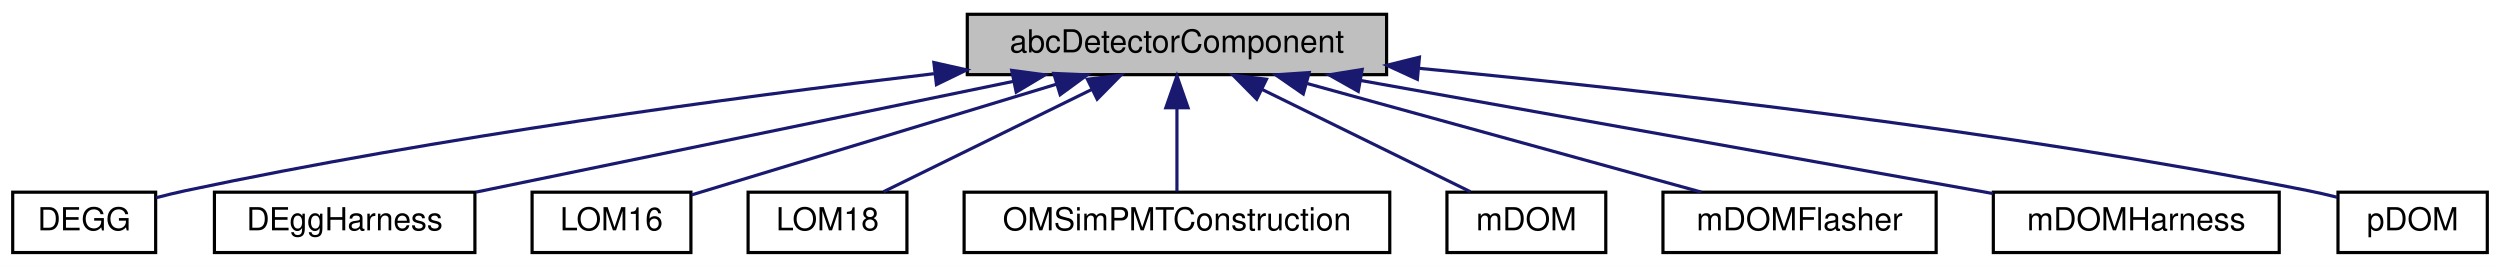
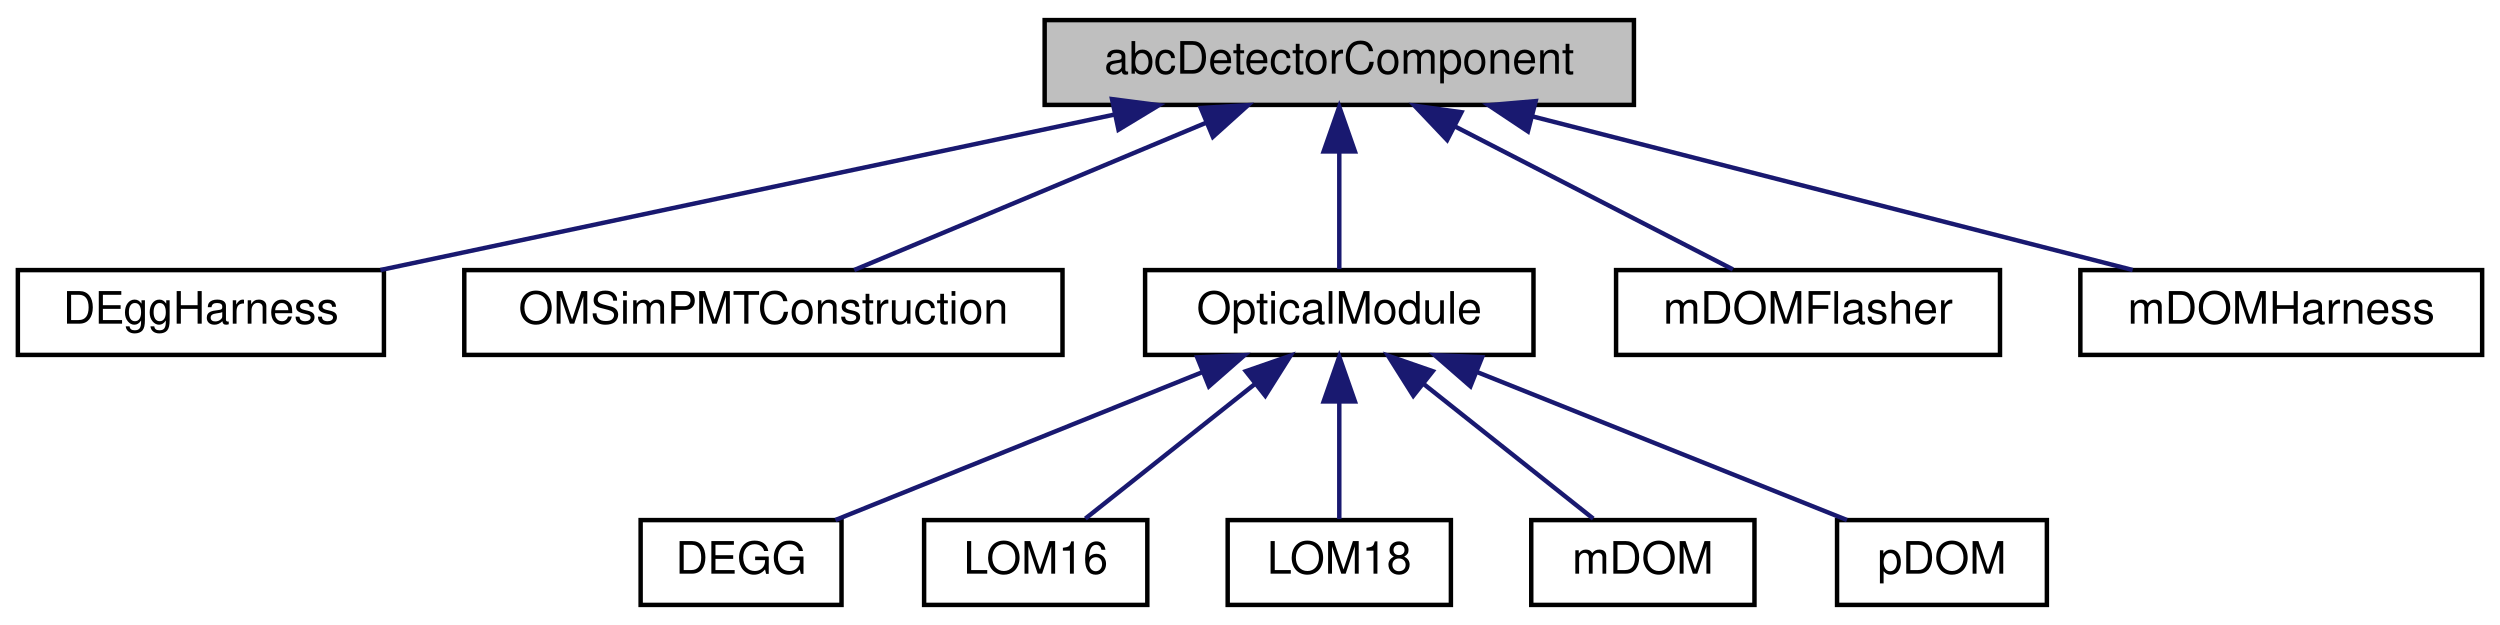
- <svg xmlns="http://www.w3.org/2000/svg" xmlns:xlink="http://www.w3.org/1999/xlink" width="787pt" height="84pt" viewBox="0.00 0.00 787.00 84.00">
-   <g id="graph0" class="graph" transform="scale(1 1) rotate(0) translate(4 80)">
-     <polygon fill="white" stroke="transparent" points="-4,4 -4,-80 783,-80 783,4 -4,4" />
+ <svg xmlns="http://www.w3.org/2000/svg" xmlns:xlink="http://www.w3.org/1999/xlink" width="560pt" height="140pt" viewBox="0.00 0.00 560.00 140.00">
+   <g id="graph0" class="graph" transform="scale(1 1) rotate(0) translate(4 136)">
+     <polygon fill="white" stroke="transparent" points="-4,4 -4,-136 556,-136 556,4 -4,4" />
    <g id="node1" class="node">
      <g id="a_node1">
        <a xlink:title="Abstract base class used for constructing detector components.">
-           <polygon fill="#bfbfbf" stroke="black" points="300.5,-56.5 300.5,-75.5 432.5,-75.5 432.5,-56.5 300.5,-56.5" />
-           <text text-anchor="middle" x="366.5" y="-63.5" font-family="Helvetica,sans-Serif" font-size="10.00">abcDetectorComponent</text>
+           <polygon fill="#bfbfbf" stroke="black" points="230,-112.5 230,-131.5 362,-131.5 362,-112.5 230,-112.5" />
+           <text text-anchor="middle" x="296" y="-119.5" font-family="Helvetica,sans-Serif" font-size="10.00">abcDetectorComponent</text>
        </a>
      </g>
    </g>
    <g id="node2" class="node">
      <g id="a_node2">
-         <a xlink:href="class_d_e_g_g.html" target="_top" xlink:title="Construction of the DEGG detector geometry.">
-           <polygon fill="white" stroke="black" points="0,-0.5 0,-19.5 45,-19.5 45,-0.5 0,-0.5" />
-           <text text-anchor="middle" x="22.5" y="-7.5" font-family="Helvetica,sans-Serif" font-size="10.00">DEGG</text>
+         <a xlink:href="class_d_egg_harness.html" target="_top" xlink:title=" ">
+           <polygon fill="white" stroke="black" points="0,-56.5 0,-75.5 82,-75.5 82,-56.5 0,-56.5" />
+           <text text-anchor="middle" x="41" y="-63.5" font-family="Helvetica,sans-Serif" font-size="10.00">DEggHarness</text>
        </a>
      </g>
    </g>
    <g id="edge1" class="edge">
-       <path fill="none" stroke="midnightblue" d="M290,-56.8C226.53,-49.32 134.12,-36.86 54.5,-20 51.45,-19.35 48.26,-18.58 45.13,-17.76" />
-       <polygon fill="midnightblue" stroke="midnightblue" points="289.98,-60.32 300.32,-58 290.79,-53.37 289.98,-60.32" />
+       <path fill="none" stroke="midnightblue" d="M245.69,-110.35C197.5,-100.14 125.72,-84.94 81.22,-75.52" />
+       <polygon fill="midnightblue" stroke="midnightblue" points="245.09,-113.8 255.59,-112.44 246.54,-106.95 245.09,-113.8" />
    </g>
    <g id="node3" class="node">
      <g id="a_node3">
-         <a xlink:href="class_d_egg_harness.html" target="_top" xlink:title=" ">
-           <polygon fill="white" stroke="black" points="63.5,-0.5 63.5,-19.5 145.5,-19.5 145.5,-0.5 63.5,-0.5" />
-           <text text-anchor="middle" x="104.5" y="-7.5" font-family="Helvetica,sans-Serif" font-size="10.00">DEggHarness</text>
+         <a xlink:href="class_o_m_sim_p_m_t_construction.html" target="_top" xlink:title=" ">
+           <polygon fill="white" stroke="black" points="100,-56.5 100,-75.5 234,-75.5 234,-56.5 100,-56.5" />
+           <text text-anchor="middle" x="167" y="-63.5" font-family="Helvetica,sans-Serif" font-size="10.00">OMSimPMTConstruction</text>
        </a>
      </g>
    </g>
    <g id="edge2" class="edge">
-       <path fill="none" stroke="midnightblue" d="M315.12,-54.41C265.6,-44.2 191.64,-28.96 145.82,-19.52" />
-       <polygon fill="midnightblue" stroke="midnightblue" points="314.48,-57.85 324.99,-56.44 315.9,-51 314.48,-57.85" />
+       <path fill="none" stroke="midnightblue" d="M266.15,-108.5C241.96,-98.38 208.54,-84.39 187.34,-75.52" />
+       <polygon fill="midnightblue" stroke="midnightblue" points="264.98,-111.81 275.56,-112.44 267.69,-105.35 264.98,-111.81" />
    </g>
    <g id="node4" class="node">
      <g id="a_node4">
-         <a xlink:href="class_l_o_m16.html" target="_top" xlink:title=" ">
-           <polygon fill="white" stroke="black" points="163.5,-0.5 163.5,-19.5 213.5,-19.5 213.5,-0.5 163.5,-0.5" />
-           <text text-anchor="middle" x="188.5" y="-7.5" font-family="Helvetica,sans-Serif" font-size="10.00">LOM16</text>
+         <a xlink:href="class_optical_module.html" target="_top" xlink:title="Base class for OMs works as interface.">
+           <polygon fill="white" stroke="black" points="252.5,-56.5 252.5,-75.5 339.5,-75.5 339.5,-56.5 252.5,-56.5" />
+           <text text-anchor="middle" x="296" y="-63.5" font-family="Helvetica,sans-Serif" font-size="10.00">OpticalModule</text>
        </a>
      </g>
    </g>
    <g id="edge3" class="edge">
-       <path fill="none" stroke="midnightblue" d="M328.52,-53.48C293.87,-42.97 243.63,-27.72 213.69,-18.64" />
-       <polygon fill="midnightblue" stroke="midnightblue" points="327.71,-56.89 338.3,-56.44 329.74,-50.19 327.71,-56.89" />
+       <path fill="none" stroke="midnightblue" d="M296,-101.8C296,-92.91 296,-82.78 296,-75.75" />
+       <polygon fill="midnightblue" stroke="midnightblue" points="292.5,-102.08 296,-112.08 299.5,-102.08 292.5,-102.08" />
+     </g>
+     <g id="node10" class="node">
+       <g id="a_node10">
+         <a xlink:href="classm_d_o_m_flasher.html" target="_top" xlink:title="The mDOMFlasher class represents the 10 flashers in an mDOM optical module.">
+           <polygon fill="white" stroke="black" points="358,-56.5 358,-75.5 444,-75.5 444,-56.5 358,-56.5" />
+           <text text-anchor="middle" x="401" y="-63.5" font-family="Helvetica,sans-Serif" font-size="10.00">mDOMFlasher</text>
+         </a>
+       </g>
+     </g>
+     <g id="edge9" class="edge">
+       <path fill="none" stroke="midnightblue" d="M321.81,-107.73C341.25,-97.73 367.35,-84.31 384.17,-75.65" />
+       <polygon fill="midnightblue" stroke="midnightblue" points="320.16,-104.64 312.87,-112.32 323.36,-110.86 320.16,-104.64" />
+     </g>
+     <g id="node11" class="node">
+       <g id="a_node11">
+         <a xlink:href="classm_d_o_m_harness.html" target="_top" xlink:title=" ">
+           <polygon fill="white" stroke="black" points="462,-56.5 462,-75.5 552,-75.5 552,-56.5 462,-56.5" />
+           <text text-anchor="middle" x="507" y="-63.5" font-family="Helvetica,sans-Serif" font-size="10.00">mDOMHarness</text>
+         </a>
+       </g>
+     </g>
+     <g id="edge10" class="edge">
+       <path fill="none" stroke="midnightblue" d="M339.14,-109.96C378.99,-99.76 437.36,-84.82 473.72,-75.52" />
+       <polygon fill="midnightblue" stroke="midnightblue" points="338.25,-106.57 329.43,-112.44 339.99,-113.35 338.25,-106.57" />
    </g>
    <g id="node5" class="node">
      <g id="a_node5">
-         <a xlink:href="class_l_o_m18.html" target="_top" xlink:title=" ">
-           <polygon fill="white" stroke="black" points="231.5,-0.5 231.5,-19.5 281.5,-19.5 281.5,-0.5 231.5,-0.5" />
-           <text text-anchor="middle" x="256.5" y="-7.5" font-family="Helvetica,sans-Serif" font-size="10.00">LOM18</text>
+         <a xlink:href="class_d_e_g_g.html" target="_top" xlink:title="Construction of the DEGG detector geometry.">
+           <polygon fill="white" stroke="black" points="139.5,-0.5 139.5,-19.5 184.5,-19.5 184.5,-0.5 139.5,-0.5" />
+           <text text-anchor="middle" x="162" y="-7.5" font-family="Helvetica,sans-Serif" font-size="10.00">DEGG</text>
        </a>
      </g>
    </g>
    <g id="edge4" class="edge">
-       <path fill="none" stroke="midnightblue" d="M339.74,-51.86C319.34,-41.85 291.83,-28.35 274.13,-19.65" />
-       <polygon fill="midnightblue" stroke="midnightblue" points="338.31,-55.06 348.83,-56.32 341.39,-48.78 338.31,-55.06" />
+       <path fill="none" stroke="midnightblue" d="M265.32,-52.64C240.18,-42.5 205.25,-28.43 183.13,-19.52" />
+       <polygon fill="midnightblue" stroke="midnightblue" points="264.18,-55.95 274.77,-56.44 266.8,-49.46 264.18,-55.95" />
    </g>
    <g id="node6" class="node">
      <g id="a_node6">
-         <a xlink:href="class_o_m_sim_p_m_t_construction.html" target="_top" xlink:title=" ">
-           <polygon fill="white" stroke="black" points="299.5,-0.5 299.5,-19.5 433.5,-19.5 433.5,-0.5 299.5,-0.5" />
-           <text text-anchor="middle" x="366.5" y="-7.5" font-family="Helvetica,sans-Serif" font-size="10.00">OMSimPMTConstruction</text>
+         <a xlink:href="class_l_o_m16.html" target="_top" xlink:title=" ">
+           <polygon fill="white" stroke="black" points="203,-0.5 203,-19.5 253,-19.5 253,-0.5 203,-0.5" />
+           <text text-anchor="middle" x="228" y="-7.5" font-family="Helvetica,sans-Serif" font-size="10.00">LOM16</text>
        </a>
      </g>
    </g>
    <g id="edge5" class="edge">
-       <path fill="none" stroke="midnightblue" d="M366.5,-45.8C366.5,-36.91 366.5,-26.78 366.5,-19.75" />
-       <polygon fill="midnightblue" stroke="midnightblue" points="363,-46.08 366.5,-56.08 370,-46.08 363,-46.08" />
+       <path fill="none" stroke="midnightblue" d="M277.24,-50.1C265,-40.38 249.44,-28.03 239.12,-19.83" />
+       <polygon fill="midnightblue" stroke="midnightblue" points="275.07,-52.85 285.07,-56.32 279.42,-47.36 275.07,-52.85" />
    </g>
    <g id="node7" class="node">
      <g id="a_node7">
-         <a xlink:href="classm_d_o_m.html" target="_top" xlink:title=" ">
-           <polygon fill="white" stroke="black" points="451.5,-0.5 451.5,-19.5 501.5,-19.5 501.5,-0.5 451.5,-0.5" />
-           <text text-anchor="middle" x="476.5" y="-7.5" font-family="Helvetica,sans-Serif" font-size="10.00">mDOM</text>
+         <a xlink:href="class_l_o_m18.html" target="_top" xlink:title=" ">
+           <polygon fill="white" stroke="black" points="271,-0.5 271,-19.5 321,-19.5 321,-0.5 271,-0.5" />
+           <text text-anchor="middle" x="296" y="-7.5" font-family="Helvetica,sans-Serif" font-size="10.00">LOM18</text>
        </a>
      </g>
    </g>
    <g id="edge6" class="edge">
-       <path fill="none" stroke="midnightblue" d="M393.26,-51.86C413.66,-41.85 441.17,-28.35 458.87,-19.65" />
-       <polygon fill="midnightblue" stroke="midnightblue" points="391.61,-48.78 384.17,-56.32 394.69,-55.06 391.61,-48.78" />
+       <path fill="none" stroke="midnightblue" d="M296,-45.8C296,-36.91 296,-26.78 296,-19.75" />
+       <polygon fill="midnightblue" stroke="midnightblue" points="292.5,-46.08 296,-56.08 299.5,-46.08 292.5,-46.08" />
    </g>
    <g id="node8" class="node">
      <g id="a_node8">
-         <a xlink:href="classm_d_o_m_flasher.html" target="_top" xlink:title="The mDOMFlasher class represents the 10 flashers in an mDOM optical module.">
-           <polygon fill="white" stroke="black" points="519.5,-0.5 519.5,-19.5 605.5,-19.5 605.5,-0.5 519.5,-0.5" />
-           <text text-anchor="middle" x="562.5" y="-7.5" font-family="Helvetica,sans-Serif" font-size="10.00">mDOMFlasher</text>
+         <a xlink:href="classm_d_o_m.html" target="_top" xlink:title=" ">
+           <polygon fill="white" stroke="black" points="339,-0.5 339,-19.5 389,-19.5 389,-0.5 339,-0.5" />
+           <text text-anchor="middle" x="364" y="-7.5" font-family="Helvetica,sans-Serif" font-size="10.00">mDOM</text>
        </a>
      </g>
    </g>
    <g id="edge7" class="edge">
-       <path fill="none" stroke="midnightblue" d="M407.52,-53.7C444.51,-43.51 498.1,-28.74 531.59,-19.52" />
-       <polygon fill="midnightblue" stroke="midnightblue" points="406.27,-50.41 397.56,-56.44 408.13,-57.16 406.27,-50.41" />
+       <path fill="none" stroke="midnightblue" d="M314.76,-50.1C327,-40.38 342.56,-28.03 352.88,-19.83" />
+       <polygon fill="midnightblue" stroke="midnightblue" points="312.58,-47.36 306.93,-56.32 316.93,-52.85 312.58,-47.36" />
    </g>
    <g id="node9" class="node">
      <g id="a_node9">
-         <a xlink:href="classm_d_o_m_harness.html" target="_top" xlink:title=" ">
-           <polygon fill="white" stroke="black" points="623.5,-0.5 623.5,-19.5 713.5,-19.5 713.5,-0.5 623.5,-0.5" />
-           <text text-anchor="middle" x="668.5" y="-7.5" font-family="Helvetica,sans-Serif" font-size="10.00">mDOMHarness</text>
+         <a xlink:href="classp_d_o_m.html" target="_top" xlink:title="pDOM class represents the construction of pDOM/Gen1 DOM.">
+           <polygon fill="white" stroke="black" points="407.5,-0.5 407.5,-19.5 454.5,-19.5 454.5,-0.5 407.5,-0.5" />
+           <text text-anchor="middle" x="431" y="-7.5" font-family="Helvetica,sans-Serif" font-size="10.00">pDOM</text>
        </a>
      </g>
    </g>
    <g id="edge8" class="edge">
-       <path fill="none" stroke="midnightblue" d="M424.46,-54.64C482.42,-44.27 570.36,-28.55 623.34,-19.08" />
-       <polygon fill="midnightblue" stroke="midnightblue" points="423.58,-51.24 414.35,-56.44 424.81,-58.13 423.58,-51.24" />
-     </g>
-     <g id="node10" class="node">
-       <g id="a_node10">
-         <a xlink:href="classp_d_o_m.html" target="_top" xlink:title="pDOM class represents the construction of pDOM/Gen1 DOM.">
-           <polygon fill="white" stroke="black" points="732,-0.5 732,-19.5 779,-19.5 779,-0.5 732,-0.5" />
-           <text text-anchor="middle" x="755.5" y="-7.5" font-family="Helvetica,sans-Serif" font-size="10.00">pDOM</text>
-         </a>
-       </g>
-     </g>
-     <g id="edge9" class="edge">
-       <path fill="none" stroke="midnightblue" d="M442.95,-58.47C515.39,-51.55 626.99,-38.96 722.5,-20 725.53,-19.4 728.69,-18.67 731.8,-17.89" />
-       <polygon fill="midnightblue" stroke="midnightblue" points="442.19,-55.03 432.56,-59.45 442.84,-62 442.19,-55.03" />
+       <path fill="none" stroke="midnightblue" d="M326.91,-52.64C352.24,-42.5 387.43,-28.43 409.71,-19.52" />
+       <polygon fill="midnightblue" stroke="midnightblue" points="325.38,-49.48 317.39,-56.44 327.98,-55.98 325.38,-49.48" />
    </g>
  </g>
</svg>
